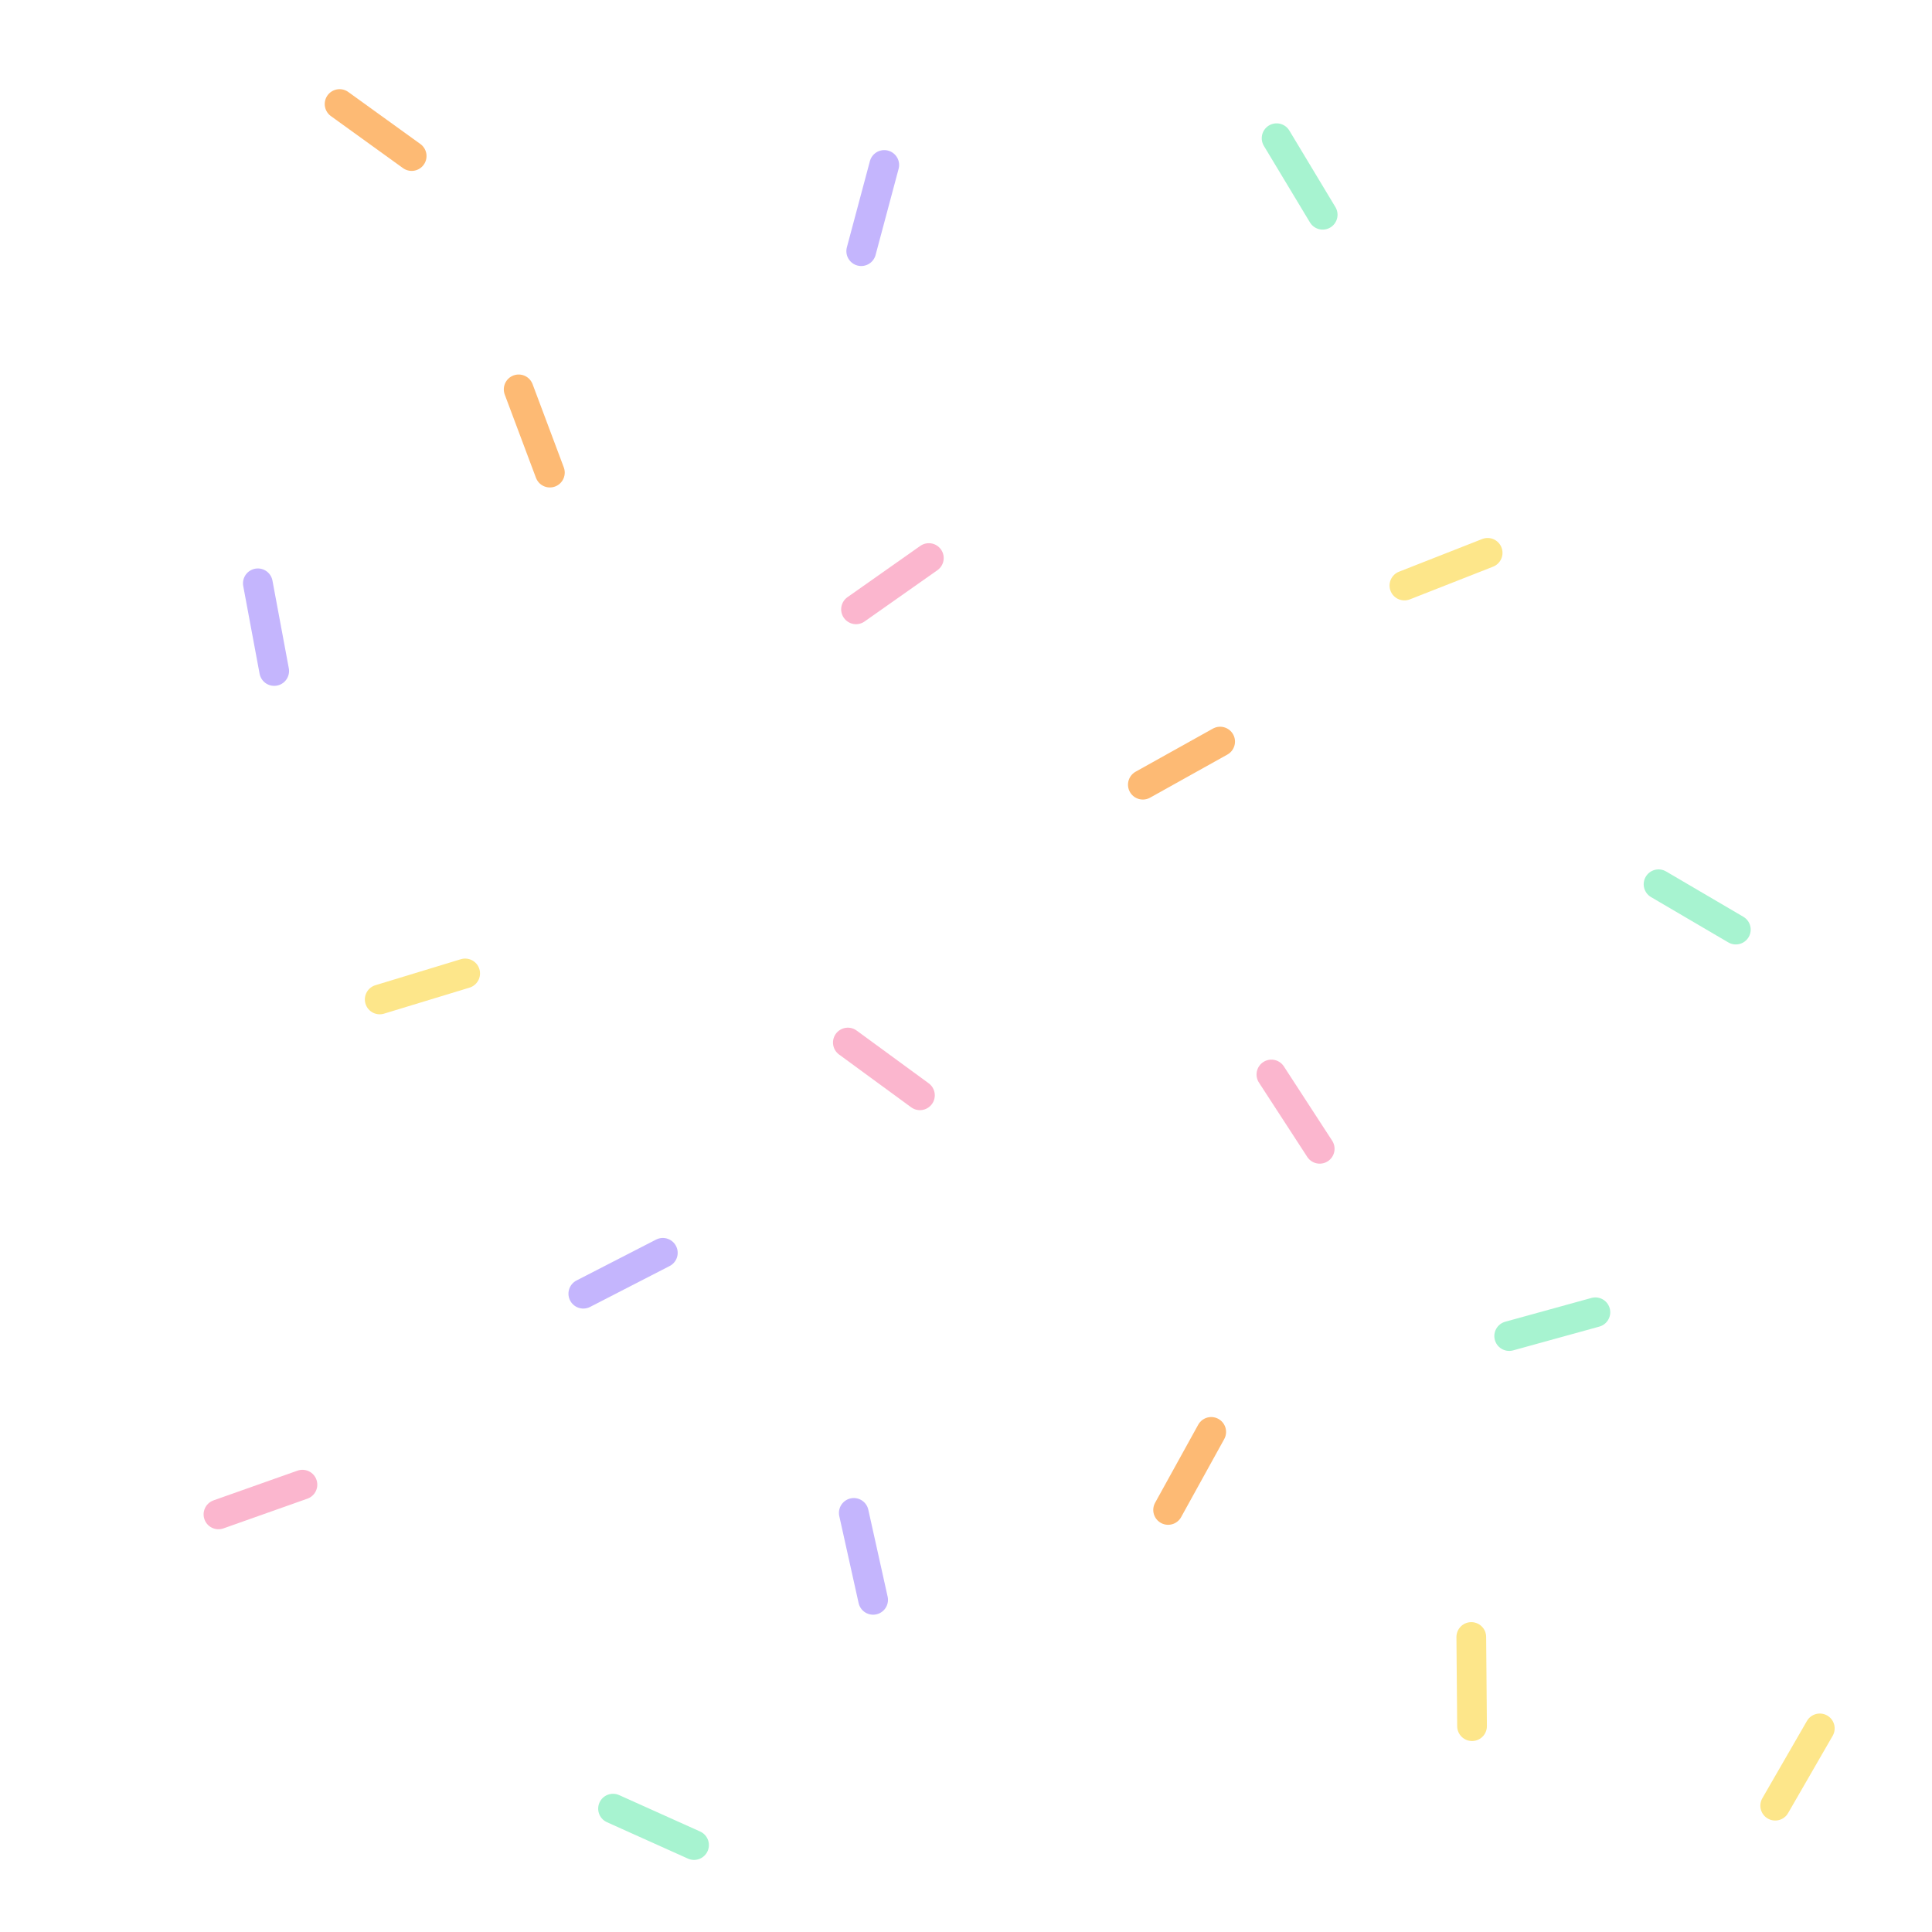
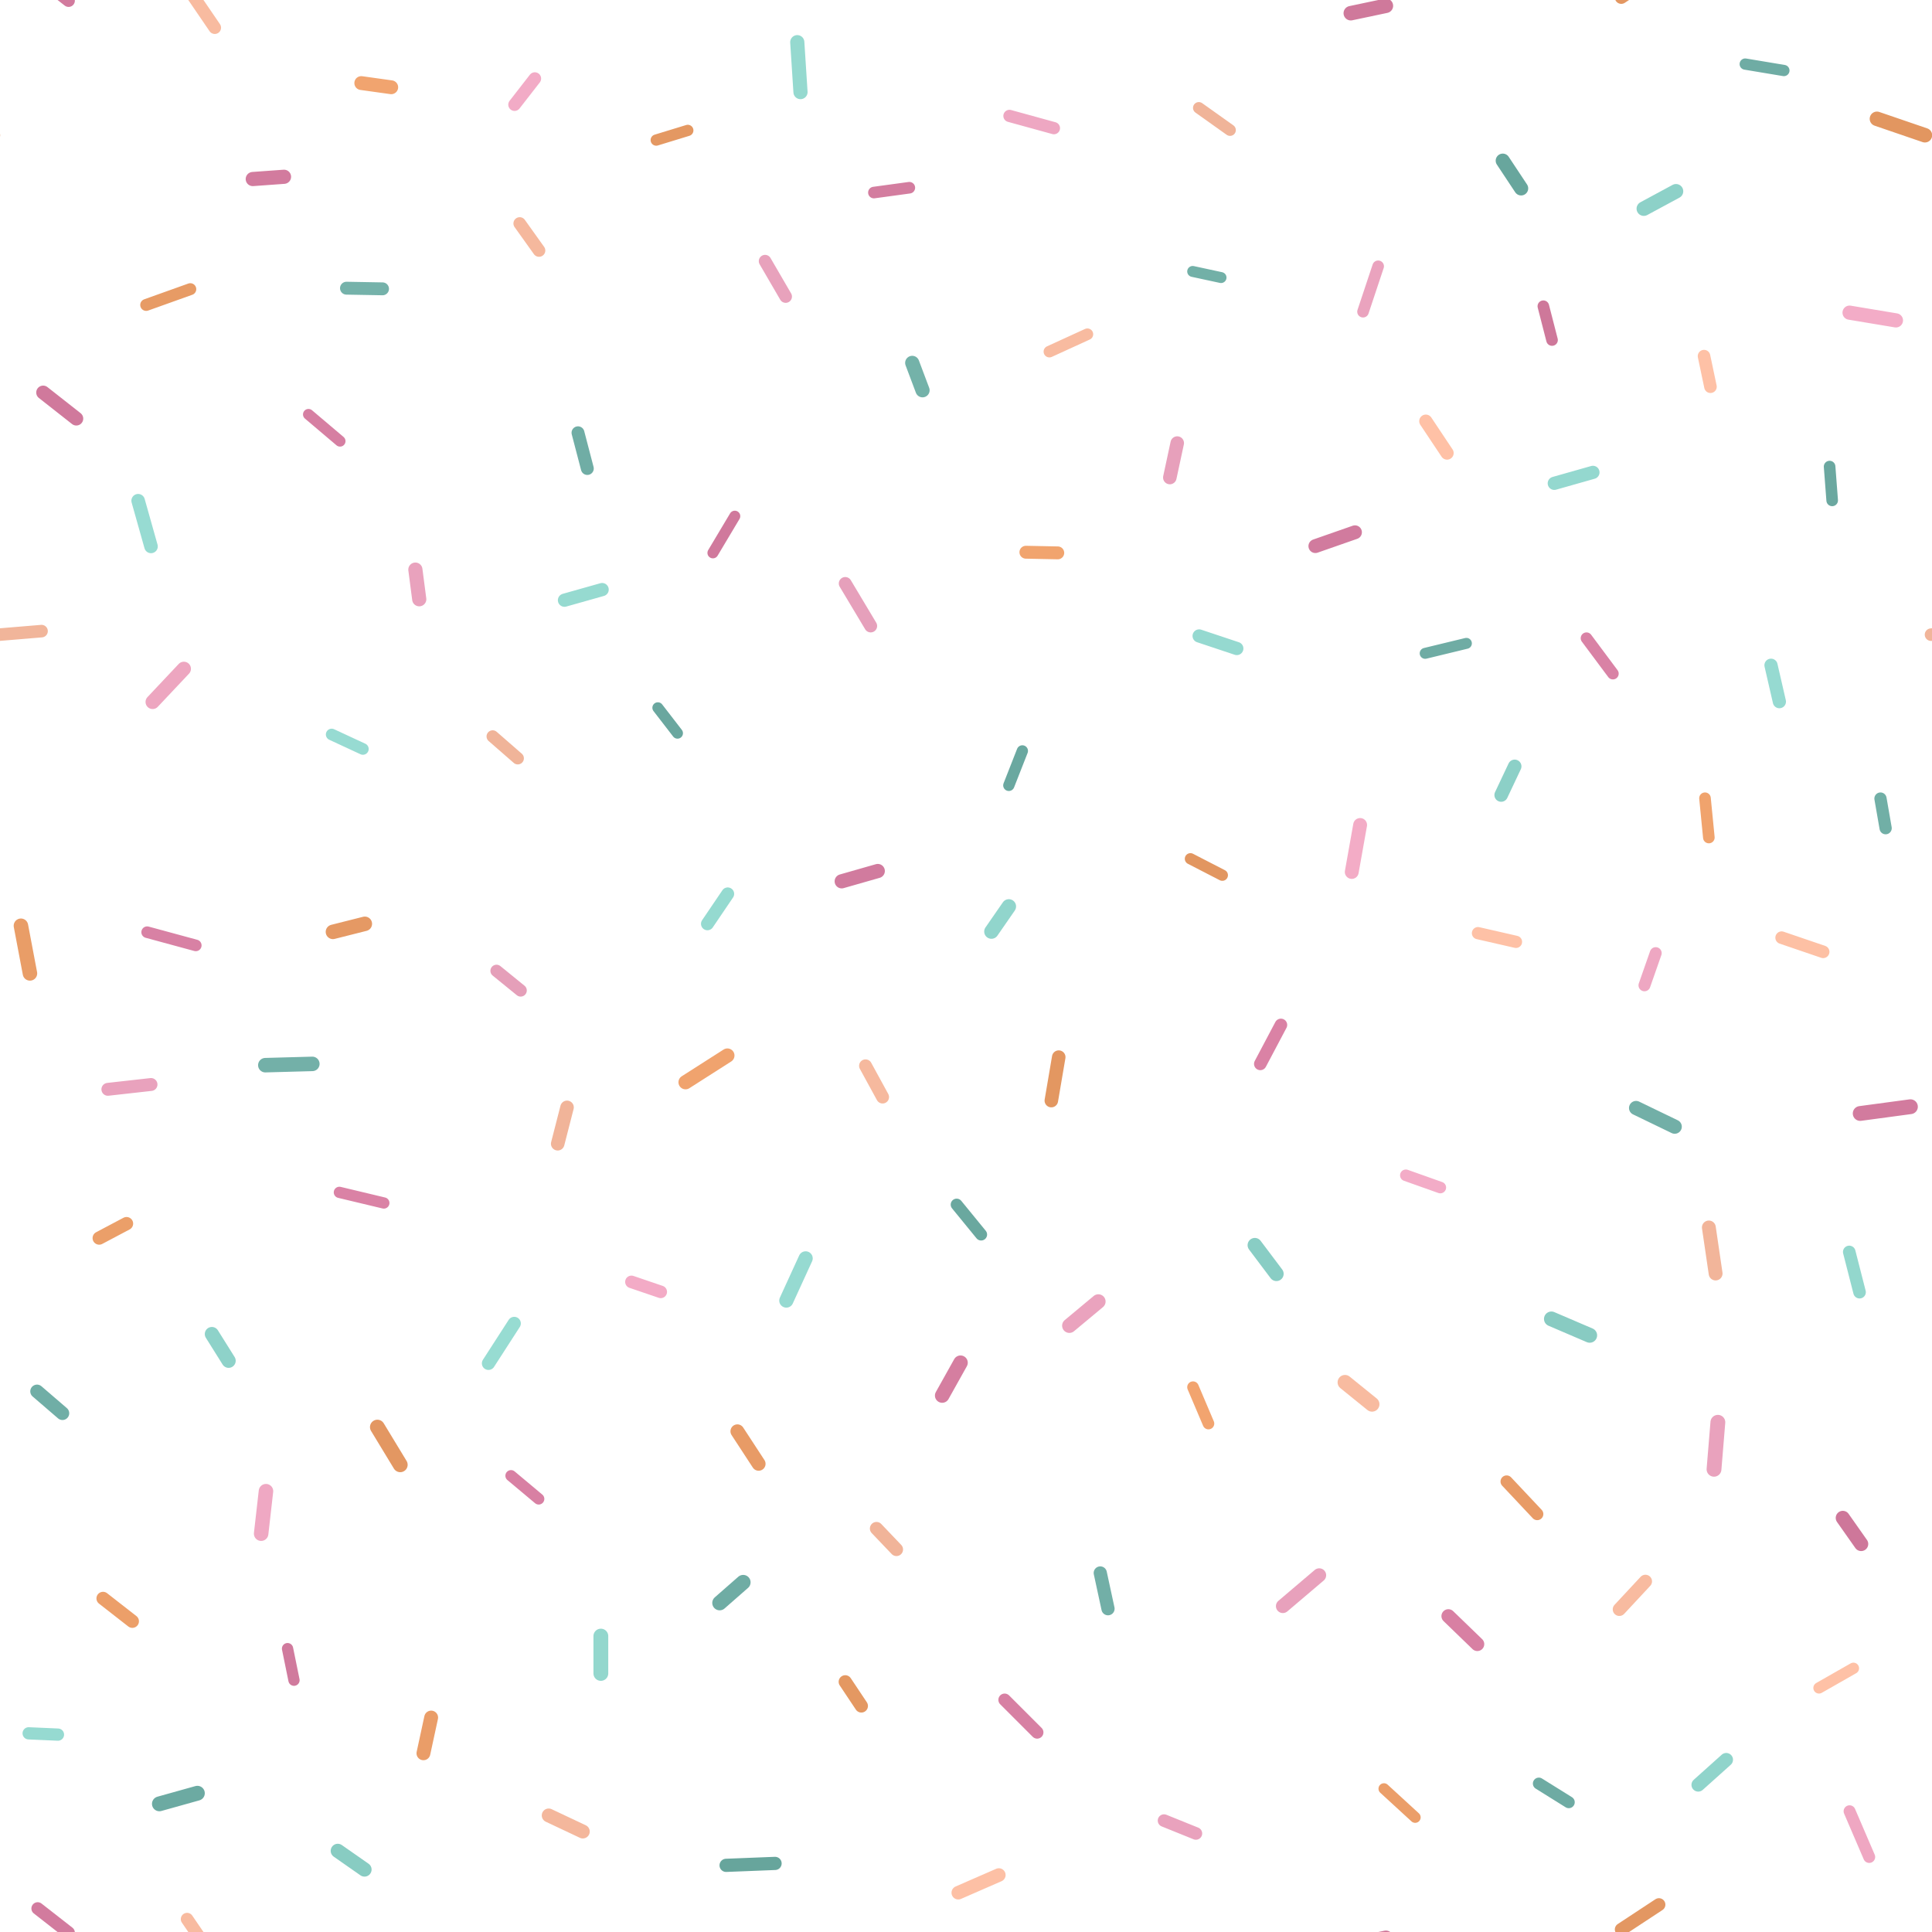
- <svg xmlns="http://www.w3.org/2000/svg" width="260" height="260">
-   <g stroke-width="4" stroke-linecap="round">
-     <line x1="114.1" y1="140.3" x2="123.8" y2="147.4" stroke="#fbb6ce" />
-     <line x1="223.2" y1="119.0" x2="233.6" y2="125.1" stroke="#a7f3d0" />
-     <line x1="62.6" y1="131.0" x2="51.1" y2="134.5" stroke="#fde68a" />
-     <line x1="163.0" y1="192.7" x2="157.2" y2="203.2" stroke="#fdba74" />
-     <line x1="34.7" y1="78.5" x2="36.9" y2="90.3" stroke="#c4b5fd" />
-     <line x1="40.7" y1="199.8" x2="29.4" y2="203.8" stroke="#fbb6ce" />
-     <line x1="171.8" y1="18.6" x2="178.0" y2="28.9" stroke="#a7f3d0" />
-     <line x1="244.9" y1="232.6" x2="238.9" y2="243.0" stroke="#fde68a" />
-     <line x1="45.7" y1="14.0" x2="55.4" y2="21.0" stroke="#fdba74" />
-     <line x1="114.9" y1="203.6" x2="117.5" y2="215.3" stroke="#c4b5fd" />
-     <line x1="125.0" y1="75.1" x2="115.2" y2="82.0" stroke="#fbb6ce" />
-     <line x1="214.7" y1="176.6" x2="203.1" y2="179.8" stroke="#a7f3d0" />
-     <line x1="200.2" y1="74.4" x2="189.0" y2="78.8" stroke="#fde68a" />
-     <line x1="69.8" y1="52.4" x2="74.0" y2="63.6" stroke="#fdba74" />
-     <line x1="119.0" y1="22.2" x2="115.9" y2="33.8" stroke="#c4b5fd" />
-     <line x1="171.1" y1="144.6" x2="177.6" y2="154.6" stroke="#fbb6ce" />
-     <line x1="82.5" y1="243.4" x2="93.4" y2="248.3" stroke="#a7f3d0" />
-     <line x1="198.0" y1="220.3" x2="198.1" y2="232.3" stroke="#fde68a" />
-     <line x1="164.2" y1="99.8" x2="153.8" y2="105.6" stroke="#fdba74" />
-     <line x1="89.2" y1="168.6" x2="78.5" y2="174.1" stroke="#c4b5fd" />
-   </g>
+ <svg xmlns="http://www.w3.org/2000/svg" width="600" height="600">
+   <line x1="268.8" y1="331.0" x2="274.1" y2="340.7" stroke="#f6b99e" stroke-width="4.0" stroke-linecap="round" />
+   <line x1="313.3" y1="281.5" x2="307.9" y2="289.3" stroke="#91d5cc" stroke-width="4.5" stroke-linecap="round" />
+   <line x1="225.9" y1="327.8" x2="212.9" y2="336.1" stroke="#f0a36e" stroke-width="4.4" stroke-linecap="round" />
+   <line x1="250.2" y1="390.8" x2="244.2" y2="403.9" stroke="#96dad1" stroke-width="4.4" stroke-linecap="round" />
+   <line x1="298.3" y1="423.2" x2="292.6" y2="433.4" stroke="#d57ea0" stroke-width="4.5" stroke-linecap="round" />
+   <line x1="272.6" y1="270.5" x2="261.4" y2="273.7" stroke="#d17b9e" stroke-width="4.4" stroke-linecap="round" />
+   <line x1="226.0" y1="277.6" x2="219.7" y2="286.9" stroke="#95dad0" stroke-width="4.0" stroke-linecap="round" />
+   <line x1="229.0" y1="444.5" x2="235.6" y2="454.6" stroke="#e89b66" stroke-width="4.3" stroke-linecap="round" />
+   <line x1="328.8" y1="328.3" x2="326.5" y2="341.8" stroke="#e39761" stroke-width="4.2" stroke-linecap="round" />
+   <line x1="317.5" y1="233.2" x2="313.3" y2="243.9" stroke="#6aa8a0" stroke-width="3.5" stroke-linecap="round" />
+   <line x1="204.3" y1="219.8" x2="210.4" y2="227.7" stroke="#6aa79f" stroke-width="3.4" stroke-linecap="round" />
+   <line x1="154.2" y1="301.5" x2="161.7" y2="307.6" stroke="#e59fb9" stroke-width="3.8" stroke-linecap="round" />
+   <line x1="176.1" y1="343.9" x2="173.2" y2="355.2" stroke="#f1b499" stroke-width="4.2" stroke-linecap="round" />
+   <line x1="297.1" y1="374.1" x2="304.7" y2="383.4" stroke="#6aa89f" stroke-width="3.7" stroke-linecap="round" />
+   <line x1="272.2" y1="474.7" x2="278.4" y2="481.2" stroke="#f1b499" stroke-width="4.1" stroke-linecap="round" />
+   <line x1="153.0" y1="228.7" x2="160.8" y2="235.5" stroke="#f0b499" stroke-width="3.8" stroke-linecap="round" />
+   <line x1="341.1" y1="404.2" x2="332.1" y2="411.7" stroke="#eaa3be" stroke-width="4.5" stroke-linecap="round" />
+   <line x1="341.7" y1="488.5" x2="344.1" y2="499.6" stroke="#72afa7" stroke-width="4.1" stroke-linecap="round" />
+   <line x1="159.7" y1="411.0" x2="151.7" y2="423.4" stroke="#97dcd2" stroke-width="4.1" stroke-linecap="round" />
+   <line x1="262.5" y1="181.2" x2="270.4" y2="194.4" stroke="#e6a0bb" stroke-width="4.0" stroke-linecap="round" />
+   <line x1="389.7" y1="386.7" x2="396.4" y2="395.6" stroke="#89cdc4" stroke-width="4.5" stroke-linecap="round" />
+   <line x1="397.8" y1="318.3" x2="391.4" y2="330.4" stroke="#da82a5" stroke-width="3.9" stroke-linecap="round" />
+   <line x1="97.0" y1="330.4" x2="82.4" y2="330.8" stroke="#73b0a8" stroke-width="4.5" stroke-linecap="round" />
+   <line x1="369.7" y1="266.7" x2="379.6" y2="271.8" stroke="#e29660" stroke-width="3.5" stroke-linecap="round" />
+   <line x1="422.4" y1="256.2" x2="419.8" y2="270.8" stroke="#f3acc6" stroke-width="4.3" stroke-linecap="round" />
+   <line x1="372.4" y1="197.5" x2="384.1" y2="201.4" stroke="#95d9d0" stroke-width="4.1" stroke-linecap="round" />
+   <line x1="103.0" y1="228.1" x2="112.7" y2="232.6" stroke="#97dbd2" stroke-width="3.6" stroke-linecap="round" />
+   <line x1="312.0" y1="527.9" x2="322.1" y2="538.0" stroke="#d780a3" stroke-width="3.9" stroke-linecap="round" />
+   <line x1="409.7" y1="489.2" x2="398.4" y2="498.8" stroke="#e8a1bc" stroke-width="4.3" stroke-linecap="round" />
+   <line x1="318.6" y1="171.5" x2="328.5" y2="171.7" stroke="#f1a46e" stroke-width="4.0" stroke-linecap="round" />
+   <line x1="417.7" y1="429.3" x2="426.1" y2="436.1" stroke="#f8bba0" stroke-width="4.6" stroke-linecap="round" />
+   <line x1="57.1" y1="207.7" x2="47.4" y2="218.0" stroke="#eda6c0" stroke-width="4.4" stroke-linecap="round" />
+   <line x1="449.8" y1="501.9" x2="458.8" y2="510.6" stroke="#d880a3" stroke-width="4.3" stroke-linecap="round" />
+   <line x1="361.5" y1="565.4" x2="371.4" y2="569.4" stroke="#e9a2bd" stroke-width="3.9" stroke-linecap="round" />
+   <line x1="262.5" y1="522.3" x2="267.5" y2="529.8" stroke="#e49862" stroke-width="4.1" stroke-linecap="round" />
+   <line x1="511.0" y1="491.1" x2="502.9" y2="499.8" stroke="#f8bba0" stroke-width="4.1" stroke-linecap="round" />
+   <line x1="436.6" y1="365.0" x2="447.3" y2="368.8" stroke="#f3acc7" stroke-width="3.6" stroke-linecap="round" />
+   <line x1="459.0" y1="289.8" x2="470.8" y2="292.5" stroke="#fec1a6" stroke-width="3.8" stroke-linecap="round" />
+   <line x1="158.7" y1="458.3" x2="167.3" y2="465.5" stroke="#d880a3" stroke-width="3.5" stroke-linecap="round" />
+   <line x1="455.4" y1="199.8" x2="442.6" y2="202.9" stroke="#6faca4" stroke-width="3.4" stroke-linecap="round" />
+   <line x1="82.6" y1="463.1" x2="81.1" y2="476.3" stroke="#efa8c3" stroke-width="4.5" stroke-linecap="round" />
+   <line x1="313.5" y1="36.0" x2="327.3" y2="39.8" stroke="#eea7c2" stroke-width="3.8" stroke-linecap="round" />
+   <line x1="228.2" y1="160.3" x2="221.4" y2="171.7" stroke="#d0799c" stroke-width="3.4" stroke-linecap="round" />
+   <line x1="310.2" y1="582.3" x2="297.6" y2="587.8" stroke="#fdc0a5" stroke-width="4.2" stroke-linecap="round" />
+   <line x1="430.4" y1="1.8" x2="419.5" y2="4.1" stroke="#cf799b" stroke-width="4.5" stroke-linecap="round" />
+   <line x1="430.4" y1="601.8" x2="419.5" y2="604.1" stroke="#cf799b" stroke-width="4.5" stroke-linecap="round" />
+   <line x1="46.9" y1="336.8" x2="33.5" y2="338.3" stroke="#e9a2bd" stroke-width="4.0" stroke-linecap="round" />
+   <line x1="481.8" y1="409.6" x2="493.7" y2="414.7" stroke="#88cbc2" stroke-width="4.6" stroke-linecap="round" />
+   <line x1="113.3" y1="286.9" x2="103.4" y2="289.4" stroke="#e59964" stroke-width="4.5" stroke-linecap="round" />
+   <line x1="508.1" y1="344.1" x2="520.1" y2="349.9" stroke="#72afa7" stroke-width="4.4" stroke-linecap="round" />
+   <line x1="470.4" y1="238.0" x2="466.2" y2="246.9" stroke="#8cd0c7" stroke-width="4.2" stroke-linecap="round" />
+   <line x1="129.0" y1="176.9" x2="130.2" y2="186.1" stroke="#e9a2bd" stroke-width="4.4" stroke-linecap="round" />
+   <line x1="240.7" y1="578.7" x2="225.5" y2="579.3" stroke="#67a59c" stroke-width="4.1" stroke-linecap="round" />
+   <line x1="370.5" y1="430.8" x2="375.3" y2="442.1" stroke="#f2a46f" stroke-width="3.6" stroke-linecap="round" />
+   <line x1="584.0" y1="248.0" x2="585.6" y2="257.2" stroke="#71afa6" stroke-width="3.8" stroke-linecap="round" />
+   <line x1="283.3" y1="112.7" x2="286.5" y2="121.2" stroke="#74b2a9" stroke-width="4.4" stroke-linecap="round" />
+   <line x1="186.6" y1="508.1" x2="186.6" y2="519.7" stroke="#93d7cd" stroke-width="4.6" stroke-linecap="round" />
+   <line x1="179.5" y1="134.4" x2="182.4" y2="145.5" stroke="#70ada5" stroke-width="4.0" stroke-linecap="round" />
+   <line x1="466.7" y1="49.9" x2="472.4" y2="58.5" stroke="#68a69d" stroke-width="4.4" stroke-linecap="round" />
+   <line x1="514.2" y1="296.0" x2="510.7" y2="306.0" stroke="#eea7c2" stroke-width="3.7" stroke-linecap="round" />
+   <line x1="572.3" y1="471.4" x2="578.0" y2="479.5" stroke="#ce779a" stroke-width="4.4" stroke-linecap="round" />
+   <line x1="117.2" y1="443.2" x2="124.3" y2="454.9" stroke="#e39762" stroke-width="4.6" stroke-linecap="round" />
+   <line x1="237.6" y1="81.1" x2="244.0" y2="92.1" stroke="#e8a2bc" stroke-width="3.9" stroke-linecap="round" />
+   <line x1="536.1" y1="546.5" x2="527.4" y2="554.3" stroke="#90d4cb" stroke-width="4.2" stroke-linecap="round" />
+   <line x1="529.5" y1="247.9" x2="530.7" y2="260.1" stroke="#f0a36d" stroke-width="3.6" stroke-linecap="round" />
+   <line x1="574.4" y1="562.5" x2="580.5" y2="576.7" stroke="#efa7c2" stroke-width="3.7" stroke-linecap="round" />
+   <line x1="428.0" y1="82.7" x2="423.3" y2="96.8" stroke="#eaa3be" stroke-width="3.6" stroke-linecap="round" />
+   <line x1="170.4" y1="563.8" x2="181.0" y2="568.8" stroke="#f4b79c" stroke-width="4.3" stroke-linecap="round" />
+   <line x1="166.1" y1="24.4" x2="159.8" y2="32.5" stroke="#f2abc6" stroke-width="3.9" stroke-linecap="round" />
+   <line x1="515.2" y1="-8.5" x2="503.5" y2="-0.8" stroke="#e39762" stroke-width="4.0" stroke-linecap="round" />
+   <line x1="515.2" y1="591.5" x2="503.5" y2="599.2" stroke="#e39762" stroke-width="4.0" stroke-linecap="round" />
+   <line x1="492.7" y1="198.2" x2="500.9" y2="209.2" stroke="#d982a5" stroke-width="3.6" stroke-linecap="round" />
+   <line x1="477.9" y1="553.9" x2="487.2" y2="559.7" stroke="#6eaba3" stroke-width="3.7" stroke-linecap="round" />
+   <line x1="133.9" y1="533.4" x2="131.5" y2="544.5" stroke="#ea9d68" stroke-width="4.3" stroke-linecap="round" />
+   <line x1="575.6" y1="518.1" x2="564.9" y2="524.2" stroke="#fec1a6" stroke-width="3.5" stroke-linecap="round" />
+   <line x1="105.4" y1="370.3" x2="119.2" y2="373.6" stroke="#da82a5" stroke-width="3.5" stroke-linecap="round" />
+   <line x1="542.0" y1="19.9" x2="554.0" y2="21.9" stroke="#6faca4" stroke-width="3.5" stroke-linecap="round" />
+   <line x1="574.3" y1="388.8" x2="577.5" y2="401.3" stroke="#93d7cd" stroke-width="3.9" stroke-linecap="round" />
+   <line x1="429.8" y1="555.5" x2="439.5" y2="564.4" stroke="#eb9e69" stroke-width="3.4" stroke-linecap="round" />
+   <line x1="550.0" y1="206.6" x2="552.6" y2="217.9" stroke="#96dad1" stroke-width="4.1" stroke-linecap="round" />
+   <line x1="533.5" y1="441.7" x2="532.3" y2="456.3" stroke="#e9a2bd" stroke-width="4.6" stroke-linecap="round" />
+   <line x1="65.8" y1="414.3" x2="71.0" y2="422.6" stroke="#8ed2c9" stroke-width="4.4" stroke-linecap="round" />
+   <line x1="494.7" y1="146.7" x2="482.7" y2="150.1" stroke="#94d8cf" stroke-width="4.1" stroke-linecap="round" />
+   <line x1="32.0" y1="496.4" x2="41.1" y2="503.5" stroke="#ec9f69" stroke-width="4.1" stroke-linecap="round" />
+   <line x1="11.5" y1="432.1" x2="19.4" y2="438.9" stroke="#70aea6" stroke-width="4.2" stroke-linecap="round" />
+   <line x1="593.3" y1="343.7" x2="577.7" y2="345.8" stroke="#d27b9e" stroke-width="4.6" stroke-linecap="round" />
+   <line x1="574.4" y1="97.1" x2="588.8" y2="99.5" stroke="#f3acc7" stroke-width="4.4" stroke-linecap="round" />
+   <line x1="213.6" y1="40.5" x2="203.8" y2="43.5" stroke="#e49862" stroke-width="3.5" stroke-linecap="round" />
+   <line x1="161.4" y1="69.4" x2="167.4" y2="77.8" stroke="#f5b89d" stroke-width="3.9" stroke-linecap="round" />
+   <line x1="247.6" y1="13.1" x2="248.6" y2="28.6" stroke="#95d9cf" stroke-width="4.4" stroke-linecap="round" />
+   <line x1="104.9" y1="574.8" x2="113.2" y2="580.6" stroke="#88ccc2" stroke-width="4.4" stroke-linecap="round" />
+   <line x1="8.9" y1="538.3" x2="18.0" y2="538.7" stroke="#96dad1" stroke-width="3.8" stroke-linecap="round" />
+   <line x1="61.3" y1="556.9" x2="49.5" y2="560.2" stroke="#6caaa2" stroke-width="4.6" stroke-linecap="round" />
+   <line x1="-17.1" y1="36.9" x2="-2.2" y2="42.0" stroke="#e29660" stroke-width="4.5" stroke-linecap="round" />
+   <line x1="582.9" y1="36.9" x2="597.8" y2="42.0" stroke="#e29660" stroke-width="4.5" stroke-linecap="round" />
+   <line x1="12.9" y1="196.0" x2="-0.3" y2="197.1" stroke="#f1b59a" stroke-width="3.9" stroke-linecap="round" />
+   <line x1="612.9" y1="196.0" x2="599.7" y2="197.1" stroke="#f1b59a" stroke-width="3.9" stroke-linecap="round" />
+   <line x1="39.3" y1="380.0" x2="30.8" y2="384.5" stroke="#eb9f69" stroke-width="4.1" stroke-linecap="round" />
+   <line x1="442.8" y1="130.8" x2="449.4" y2="140.7" stroke="#ffc1a6" stroke-width="4.1" stroke-linecap="round" />
+   <line x1="45.7" y1="289.5" x2="60.8" y2="293.6" stroke="#d881a4" stroke-width="3.6" stroke-linecap="round" />
+   <line x1="553.3" y1="291.2" x2="566.2" y2="295.6" stroke="#fdc0a4" stroke-width="3.9" stroke-linecap="round" />
+   <line x1="196.1" y1="398.1" x2="205.2" y2="401.2" stroke="#f3abc6" stroke-width="3.9" stroke-linecap="round" />
+   <line x1="530.7" y1="381.2" x2="532.8" y2="395.5" stroke="#f2b59a" stroke-width="4.3" stroke-linecap="round" />
+   <line x1="467.9" y1="460.1" x2="477.4" y2="470.2" stroke="#e89b66" stroke-width="3.8" stroke-linecap="round" />
+   <line x1="95.8" y1="128.7" x2="105.6" y2="137.0" stroke="#d67fa2" stroke-width="3.4" stroke-linecap="round" />
+   <line x1="529.2" y1="110.6" x2="531.2" y2="120.1" stroke="#fec1a6" stroke-width="3.9" stroke-linecap="round" />
+   <line x1="89.3" y1="512.0" x2="91.3" y2="521.8" stroke="#d07a9d" stroke-width="3.5" stroke-linecap="round" />
+   <line x1="372.3" y1="33.5" x2="382.0" y2="40.4" stroke="#f0b499" stroke-width="3.6" stroke-linecap="round" />
+   <line x1="365.6" y1="137.6" x2="363.3" y2="148.3" stroke="#e7a0bb" stroke-width="4.2" stroke-linecap="round" />
+   <line x1="337.7" y1="103.8" x2="325.9" y2="109.2" stroke="#f8bba0" stroke-width="3.6" stroke-linecap="round" />
+   <line x1="58.1" y1="-4.0" x2="66.7" y2="8.6" stroke="#f8bba0" stroke-width="3.9" stroke-linecap="round" />
+   <line x1="58.1" y1="596.0" x2="66.7" y2="608.6" stroke="#f8bba0" stroke-width="3.9" stroke-linecap="round" />
+   <line x1="6.5" y1="287.5" x2="9.3" y2="302.3" stroke="#e99d67" stroke-width="4.5" stroke-linecap="round" />
+   <line x1="606.5" y1="287.5" x2="609.3" y2="302.3" stroke="#e99d67" stroke-width="4.5" stroke-linecap="round" />
+   <line x1="88.2" y1="54.9" x2="78.5" y2="55.6" stroke="#d27b9e" stroke-width="4.4" stroke-linecap="round" />
+   <line x1="568.2" y1="144.9" x2="569.0" y2="155.4" stroke="#6ba8a0" stroke-width="3.6" stroke-linecap="round" />
+   <line x1="42.9" y1="155.5" x2="46.9" y2="169.7" stroke="#97dbd2" stroke-width="4.2" stroke-linecap="round" />
+   <line x1="520.5" y1="59.4" x2="510.5" y2="64.8" stroke="#8dd1c8" stroke-width="4.5" stroke-linecap="round" />
+   <line x1="59.1" y1="89.8" x2="45.4" y2="94.7" stroke="#e79b65" stroke-width="3.7" stroke-linecap="round" />
+   <line x1="230.8" y1="491.4" x2="223.5" y2="497.8" stroke="#6faca4" stroke-width="4.6" stroke-linecap="round" />
+   <line x1="187.0" y1="183.1" x2="175.3" y2="186.4" stroke="#96dad0" stroke-width="4.1" stroke-linecap="round" />
+   <line x1="107.6" y1="89.5" x2="118.8" y2="89.7" stroke="#75b2aa" stroke-width="4.0" stroke-linecap="round" />
+   <line x1="370.4" y1="84.3" x2="379.2" y2="86.2" stroke="#72b0a7" stroke-width="3.4" stroke-linecap="round" />
+   <line x1="479.3" y1="95.1" x2="482.0" y2="105.6" stroke="#ce789a" stroke-width="3.6" stroke-linecap="round" />
+   <line x1="11.7" y1="-7.3" x2="21.3" y2="0.2" stroke="#d27b9e" stroke-width="3.9" stroke-linecap="round" />
+   <line x1="11.7" y1="592.7" x2="21.3" y2="600.2" stroke="#d27b9e" stroke-width="3.9" stroke-linecap="round" />
+   <line x1="112.2" y1="25.8" x2="121.5" y2="27.1" stroke="#f1a46f" stroke-width="4.3" stroke-linecap="round" />
+   <line x1="282.4" y1="58.3" x2="271.4" y2="59.8" stroke="#d37d9f" stroke-width="3.6" stroke-linecap="round" />
+   <line x1="420.8" y1="165.3" x2="408.5" y2="169.6" stroke="#d17b9e" stroke-width="4.3" stroke-linecap="round" />
+   <line x1="13.4" y1="121.9" x2="23.7" y2="130.0" stroke="#d0799c" stroke-width="4.3" stroke-linecap="round" />
</svg>
